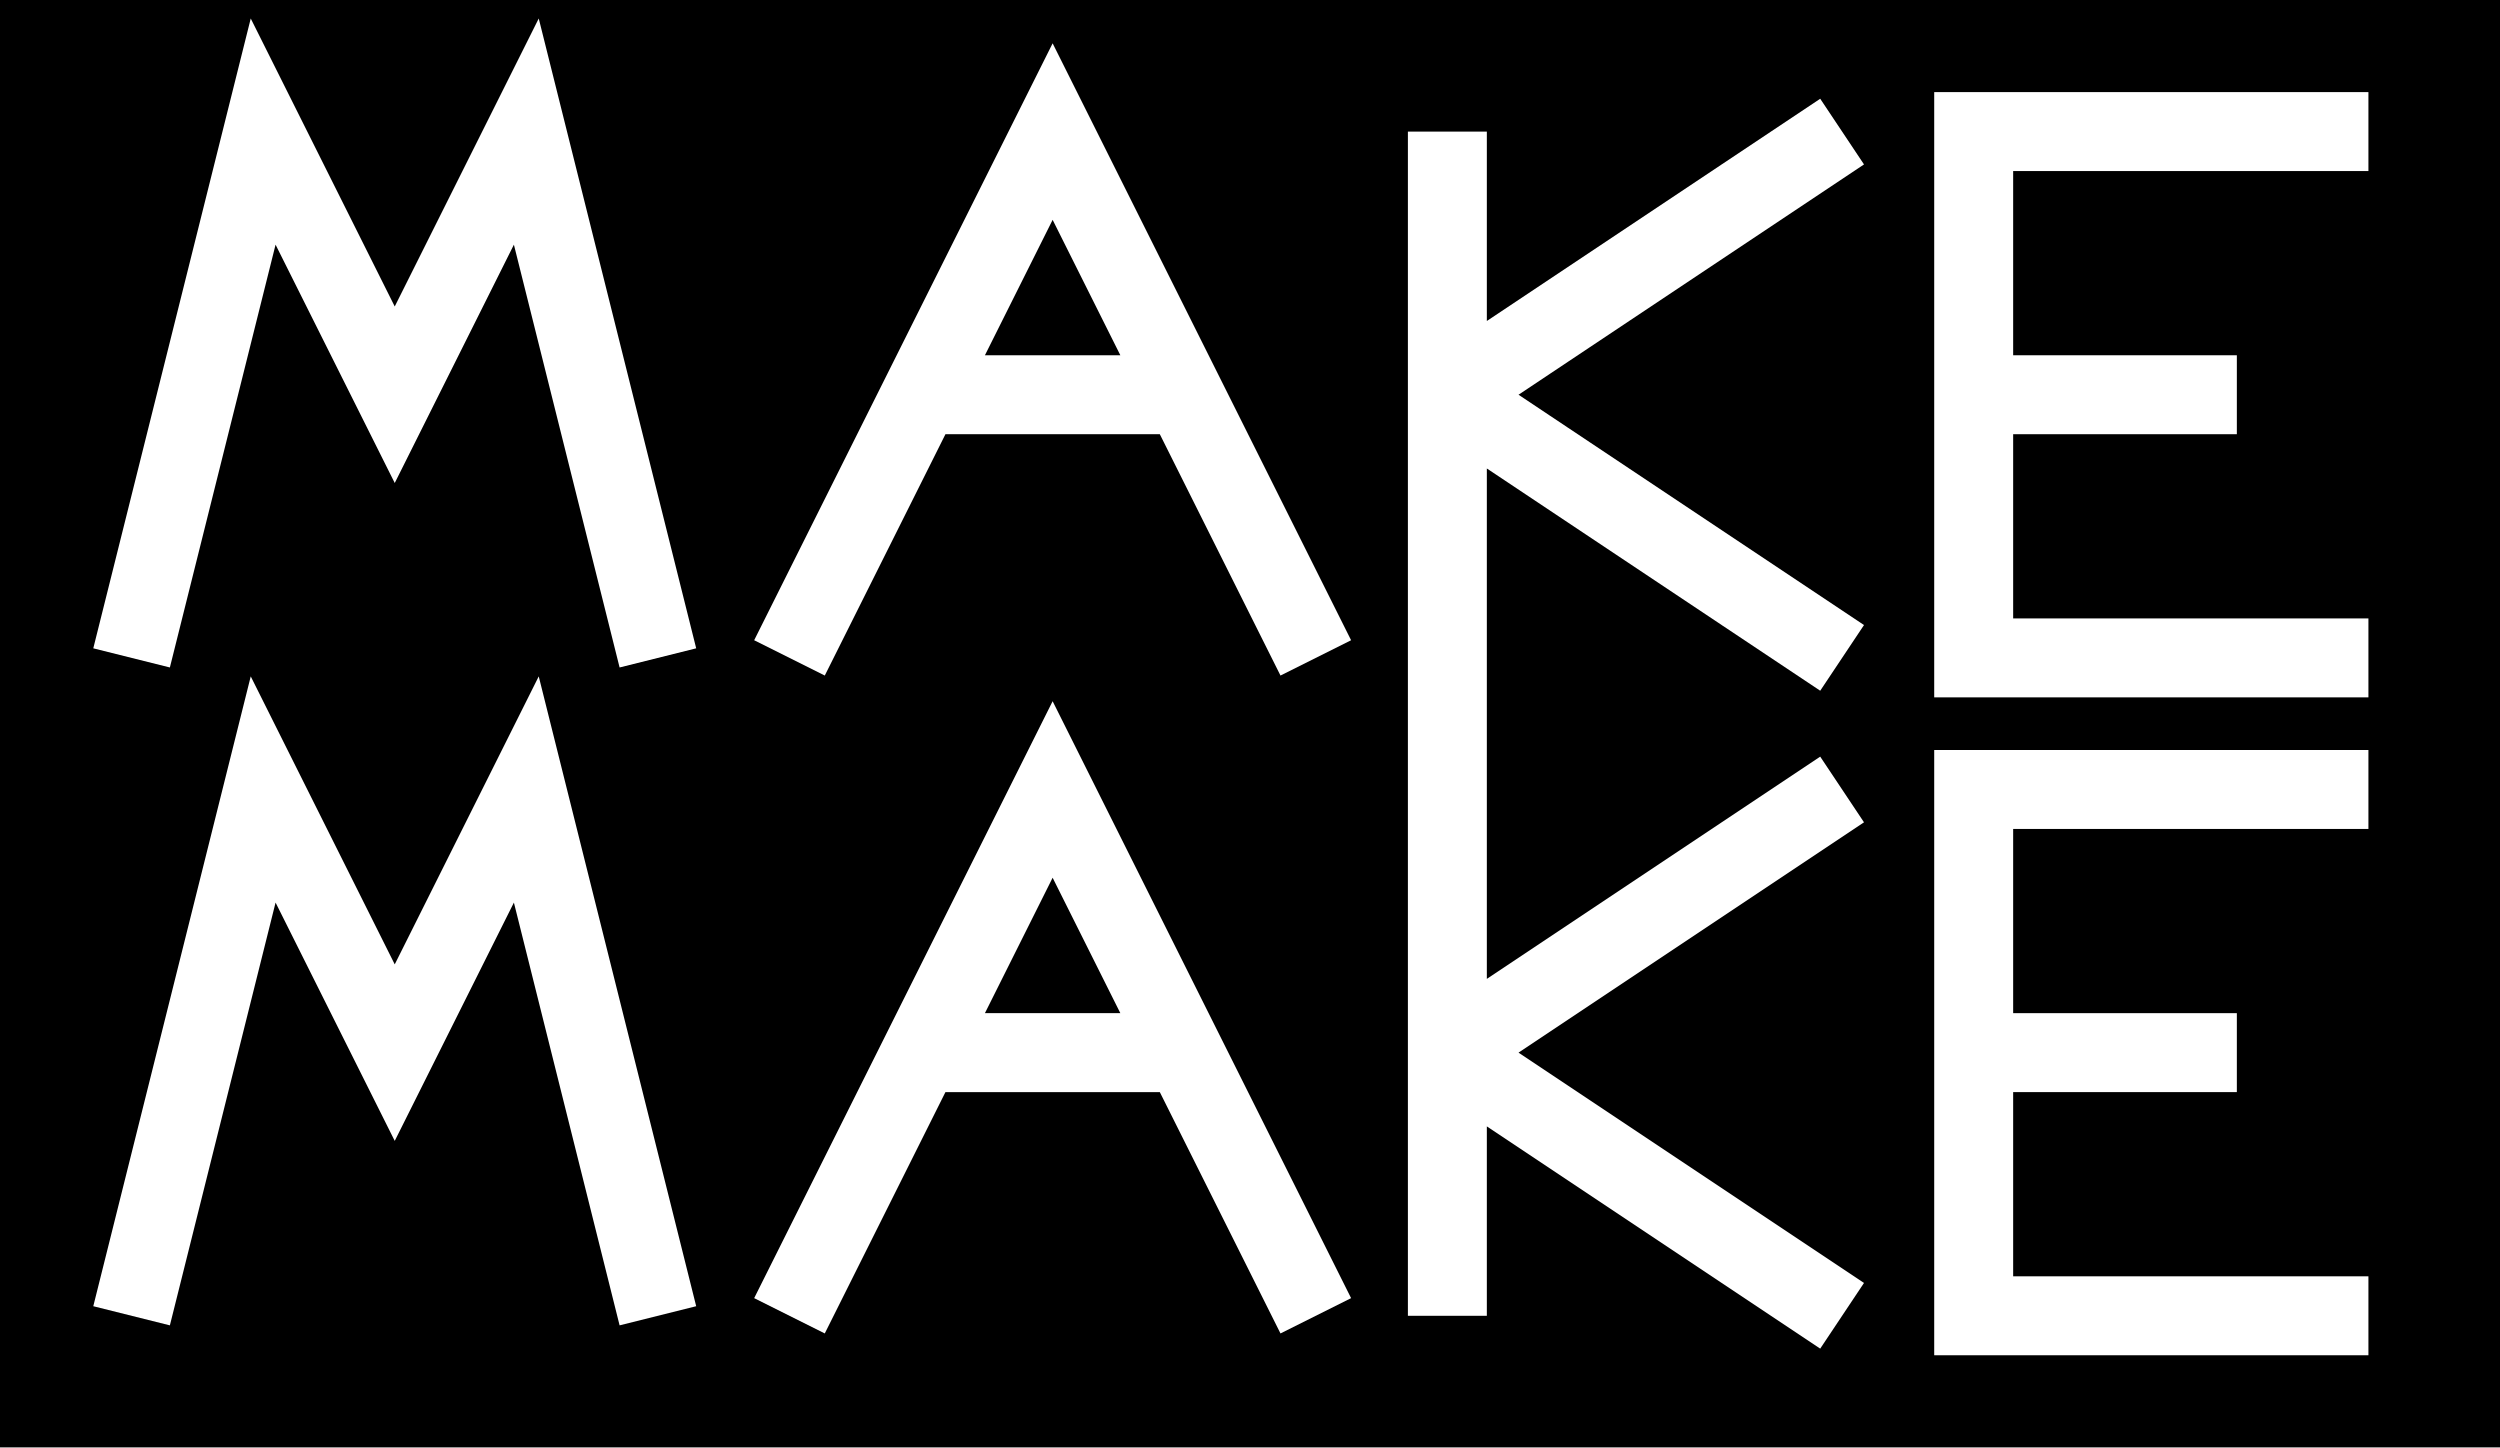
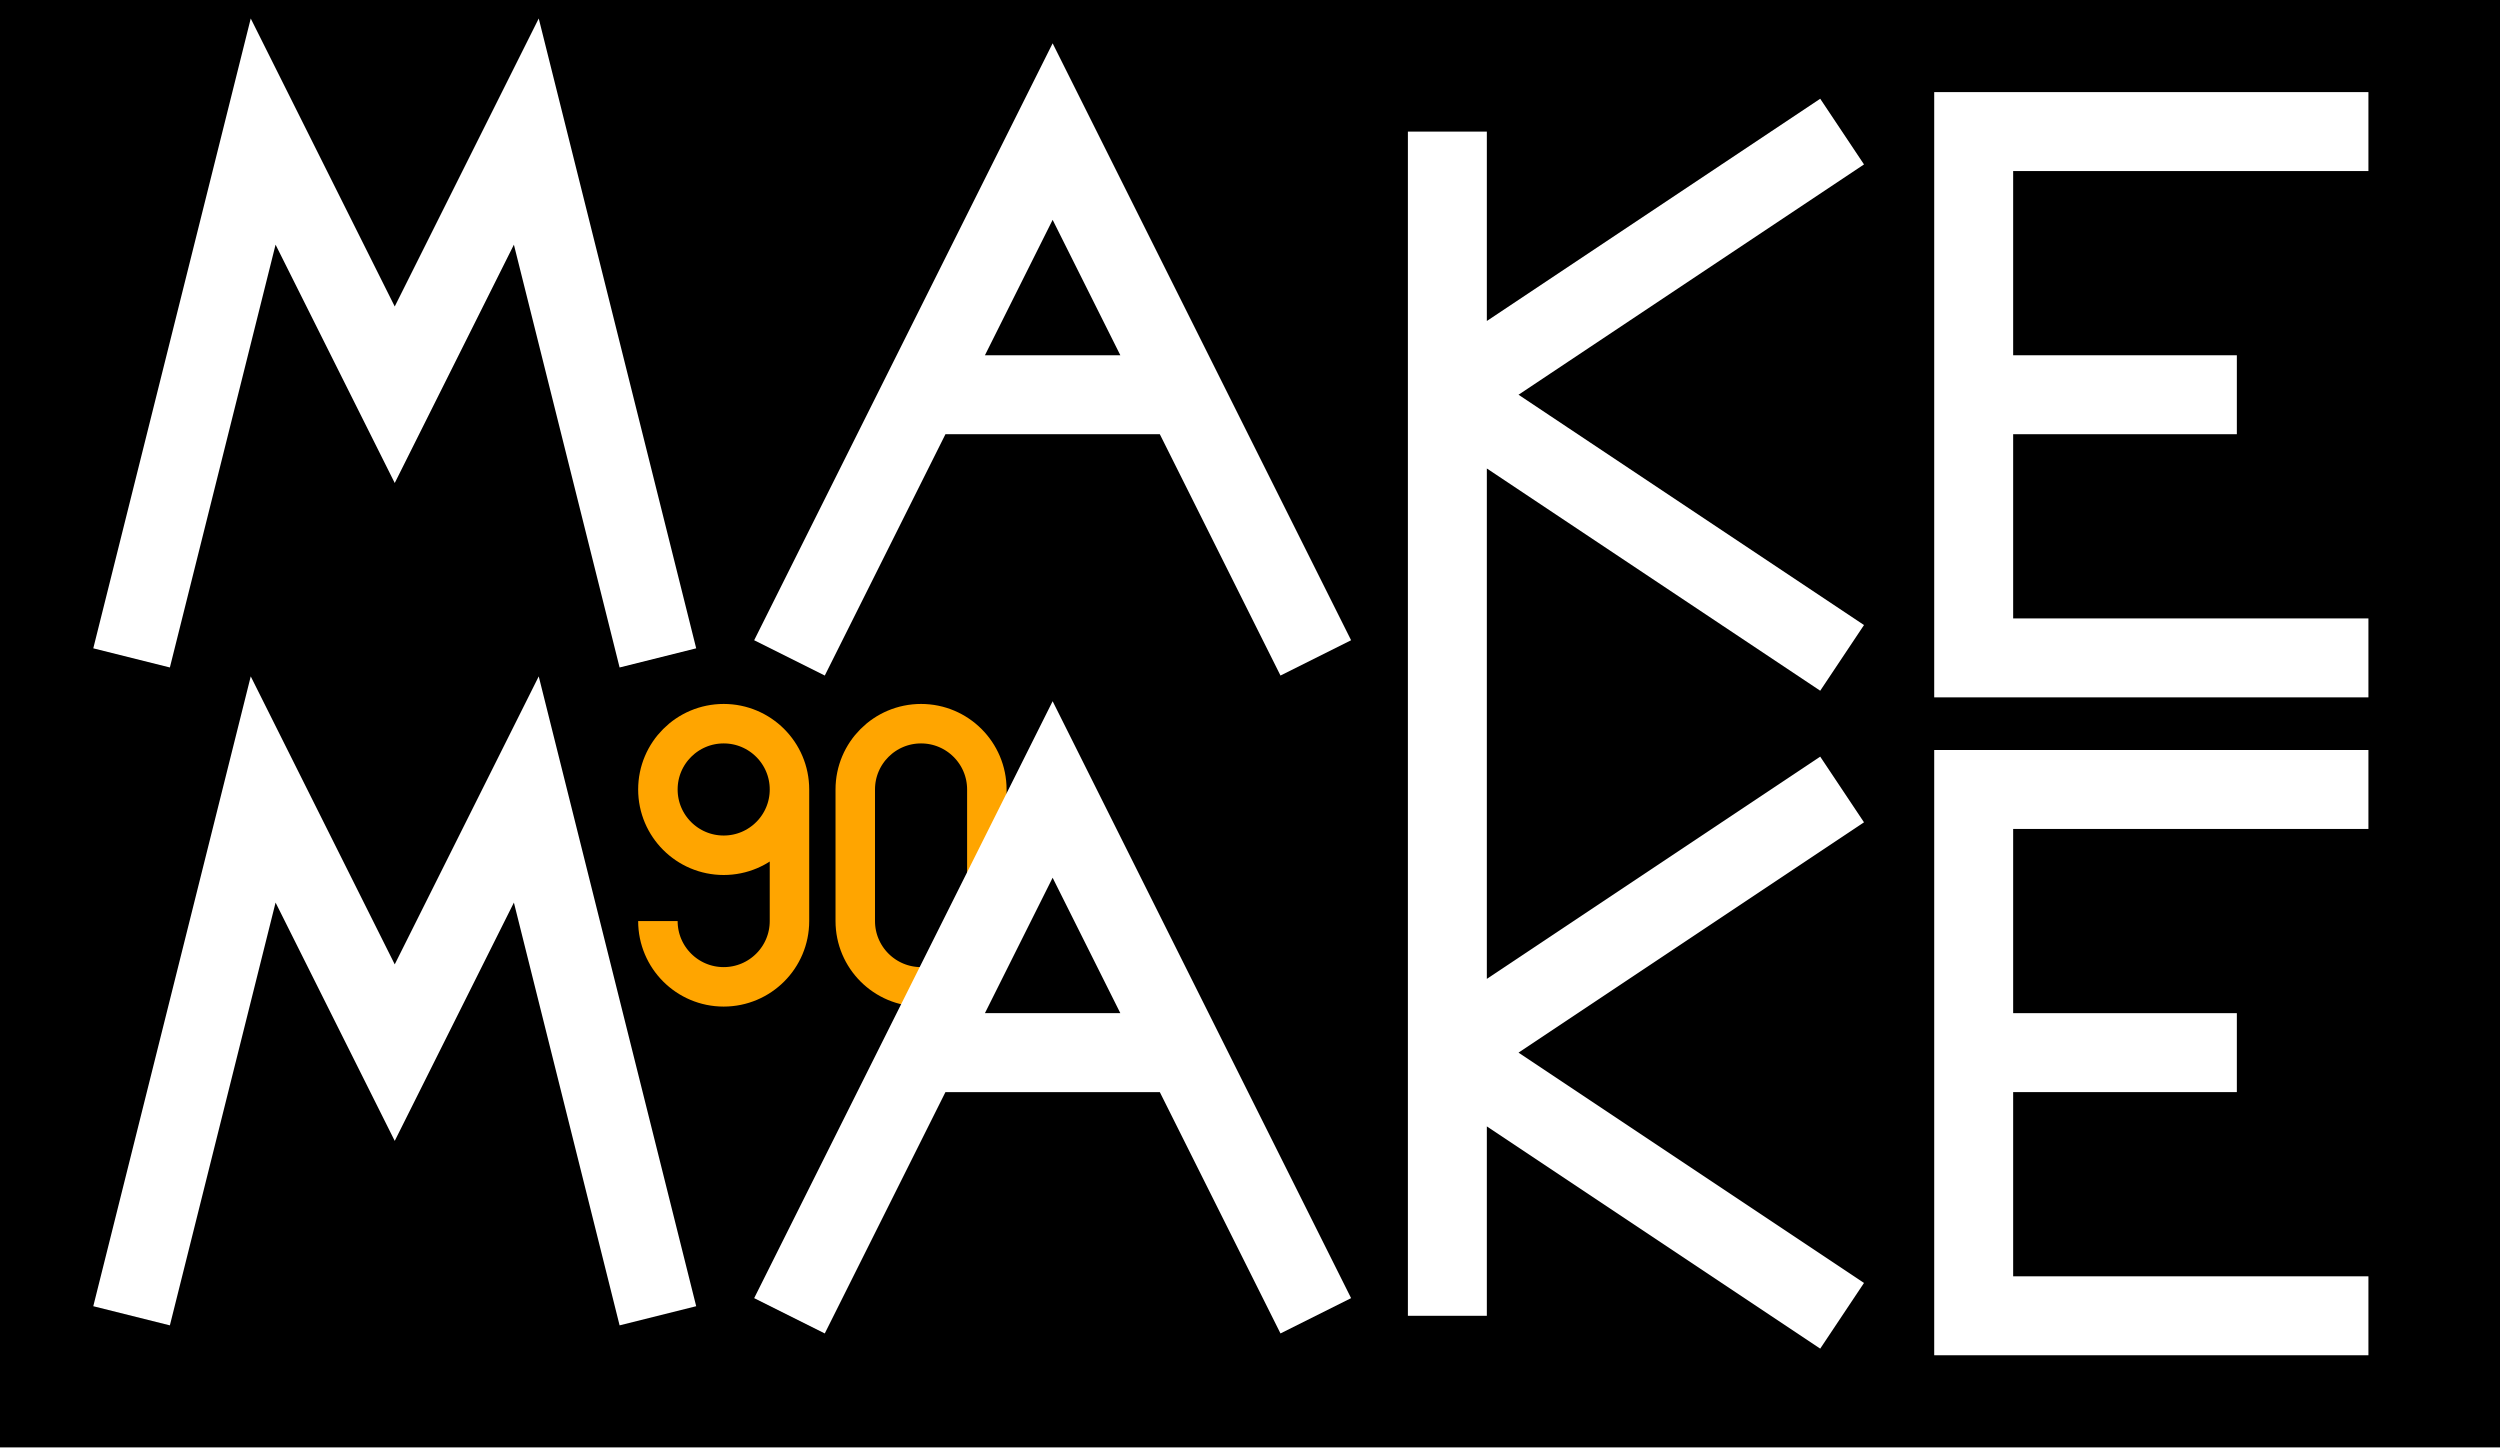
<svg xmlns="http://www.w3.org/2000/svg" width="190" height="110" viewBox="0 0 19 11">
  <rect x="0" y="0" width="19" height="11" fill="black" />
-   <g stroke="white" stroke-width="0.6" stroke-linejoin="miter" stroke-linecap="butt" fill="none">
-     <path d="M1,10 L2,6 L3,8 L4,6 L5,10" />
-     <path d="M6,10 L8,6 L10,10 M7,8 L9,8" />
-     <path d="M18,10 L15,10 L15,6 L18,6 M15,8 L17,8" />
-     <path d="M1,5 L2,1 L3,3 L4,1 L5,5" />
-     <path d="M6,5 L8,1 L10,5 M7,3 L9,3" />
-     <path d="M18,5 L15,5 L15,1 L18,1 M15,3 L17,3" />
-     <path d="M11,10 L11,8 L14,10 M11,1 L11,3 L14,1 M14,6 L11,8 L11,3 L14,5" />
+   <g stroke-linejoin="miter" stroke-linecap="butt" fill="none">
+     <g stroke="orange" stroke-width="0.3">
+       <path d="M6,6 A0.5,0.5,0,0,1,5,6 A0.5,0.5,0,0,1,6,6 V7 A0.5,0.5,0,0,1,5,7" />
+       <path d="M7.5,7 A0.5,0.5,0,0,1,6.5,7 V6 A0.5,0.5,0,0,1,7.5,6 Z" />
+     </g>
+     <g stroke="white" stroke-width="0.6">
+       <path d="M1,10 L2,6 L3,8 L4,6 L5,10" />
+       <path d="M6,10 L8,6 L10,10 M7,8 L9,8" />
+       <path d="M18,10 L15,10 L15,6 L18,6 M15,8 L17,8" />
+       <path d="M1,5 L2,1 L3,3 L4,1 L5,5" />
+       <path d="M6,5 L8,1 L10,5 M7,3 L9,3" />
+       <path d="M18,5 L15,5 L15,1 L18,1 M15,3 L17,3" />
+       <path d="M11,10 L11,8 L14,10 M11,1 L11,3 L14,1 M14,6 L11,8 L11,3 L14,5" />
+     </g>
  </g>
</svg>
